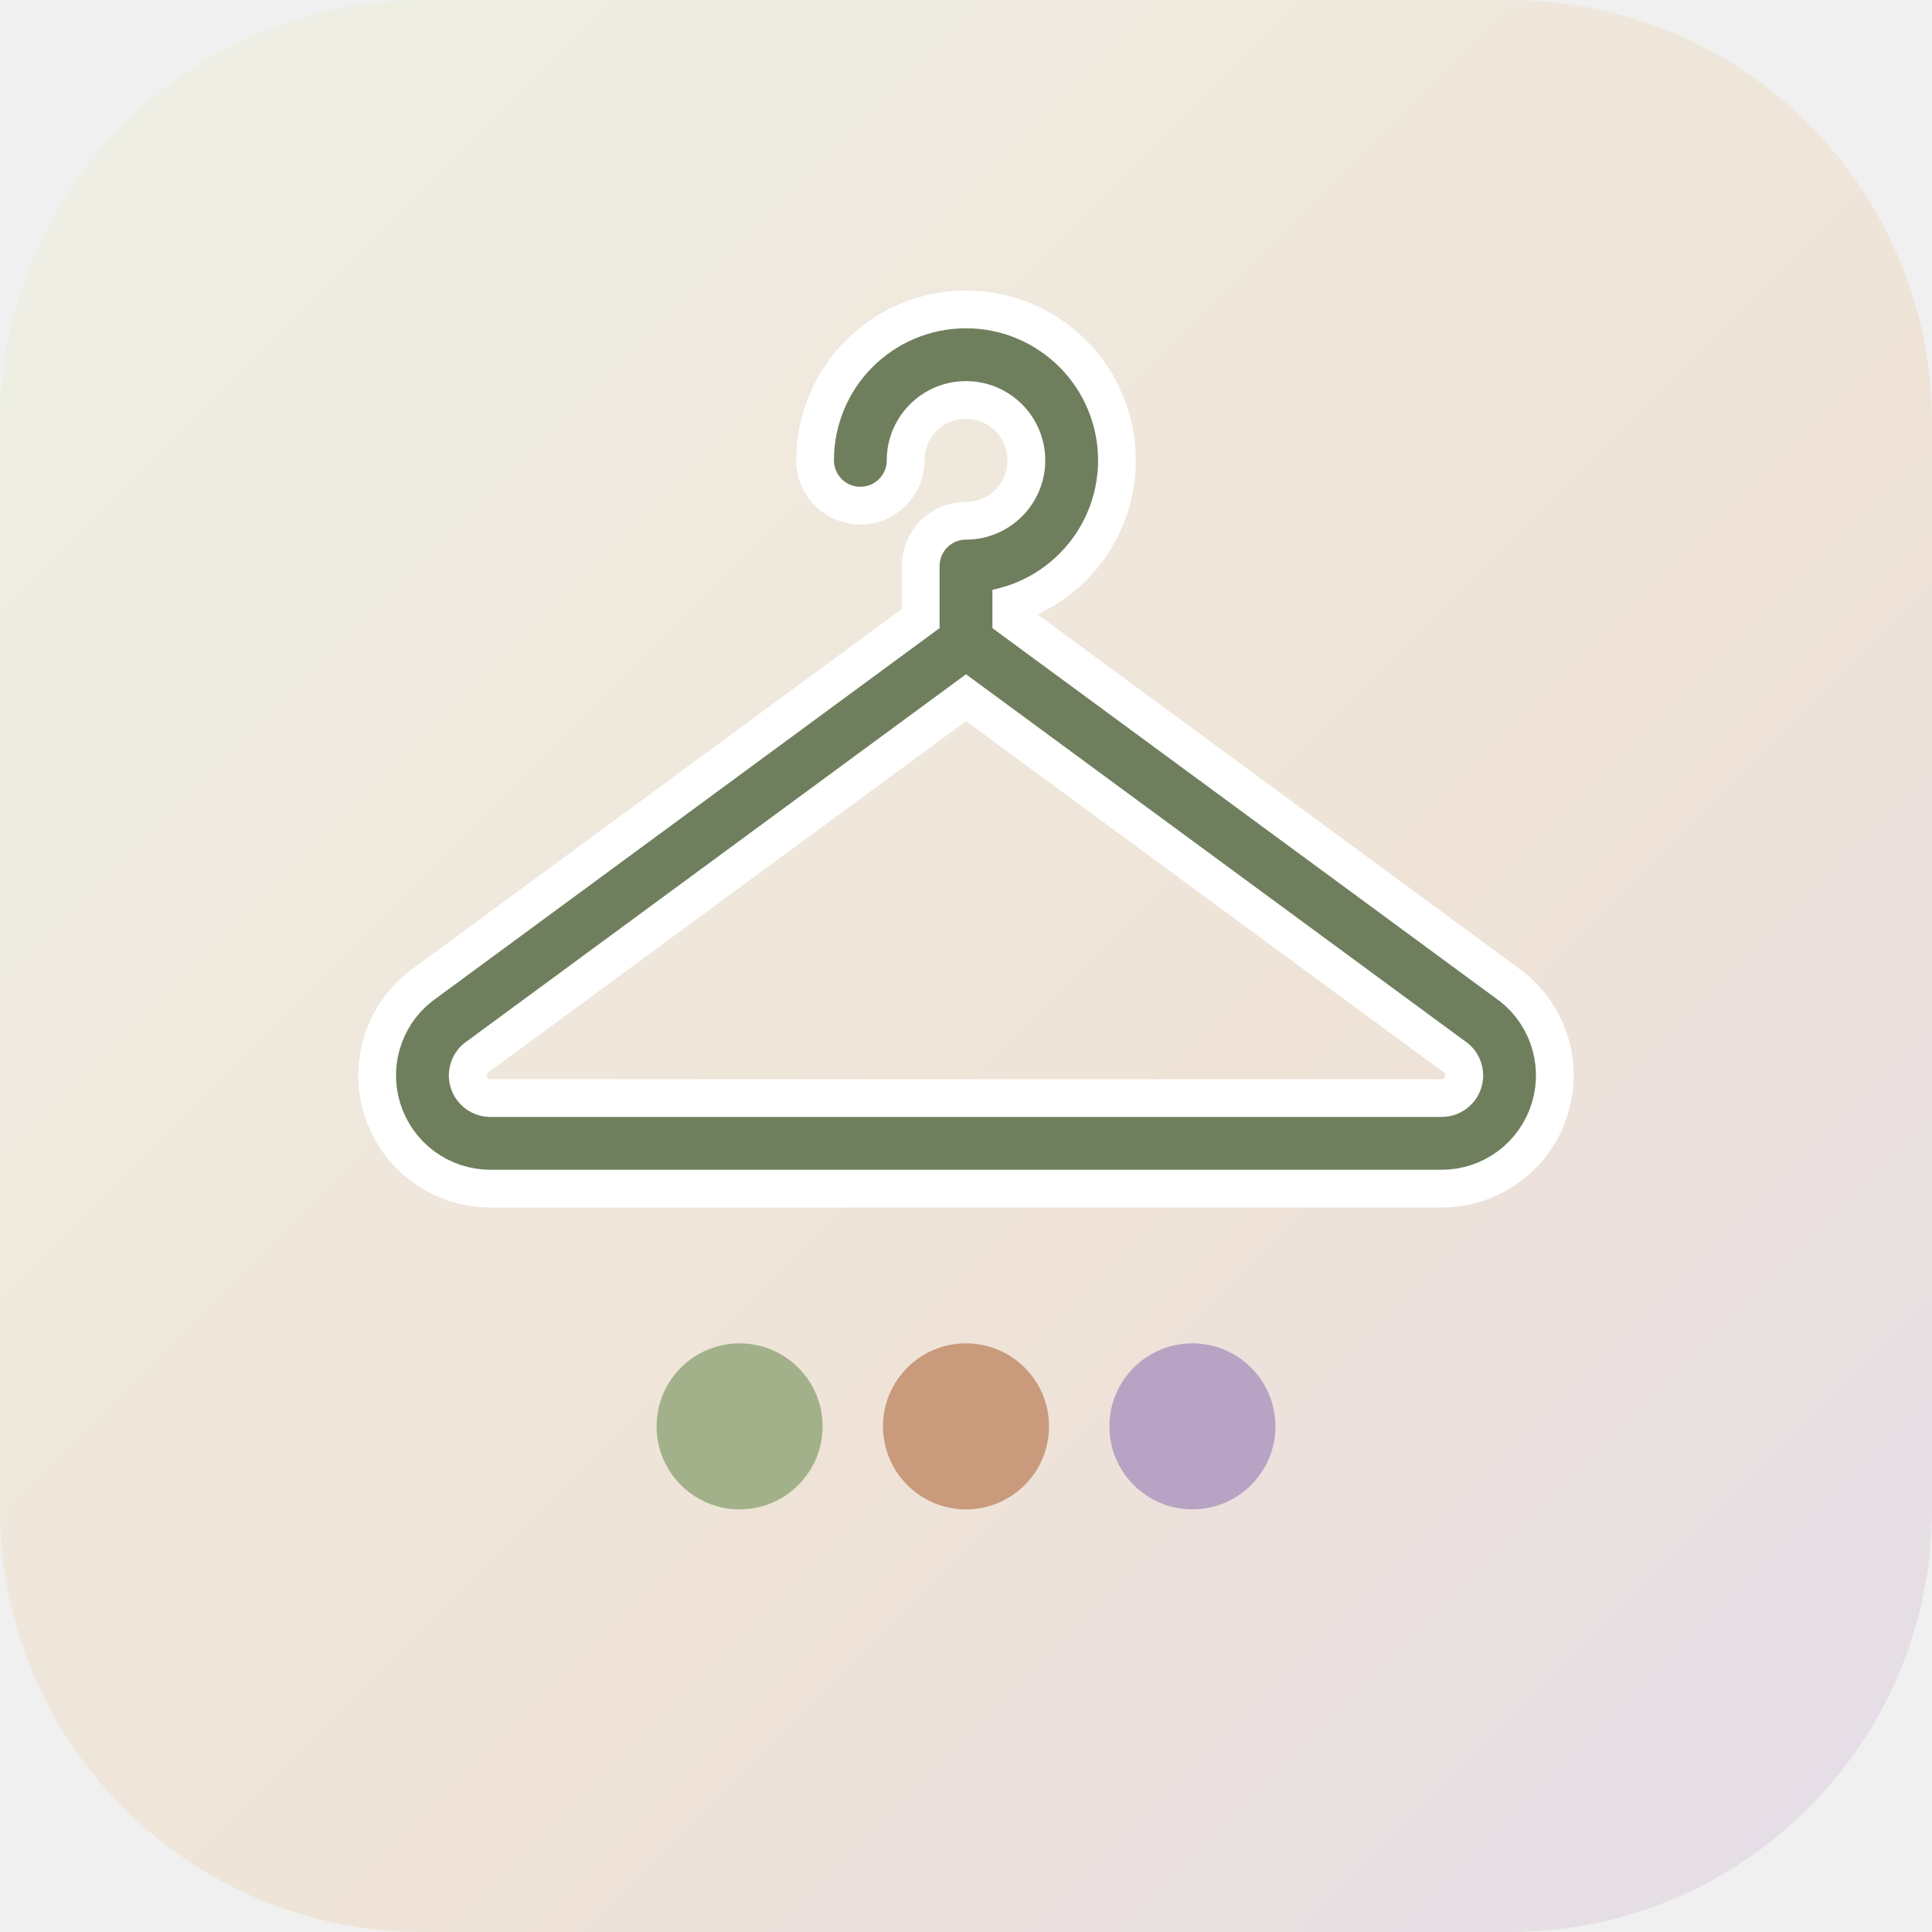
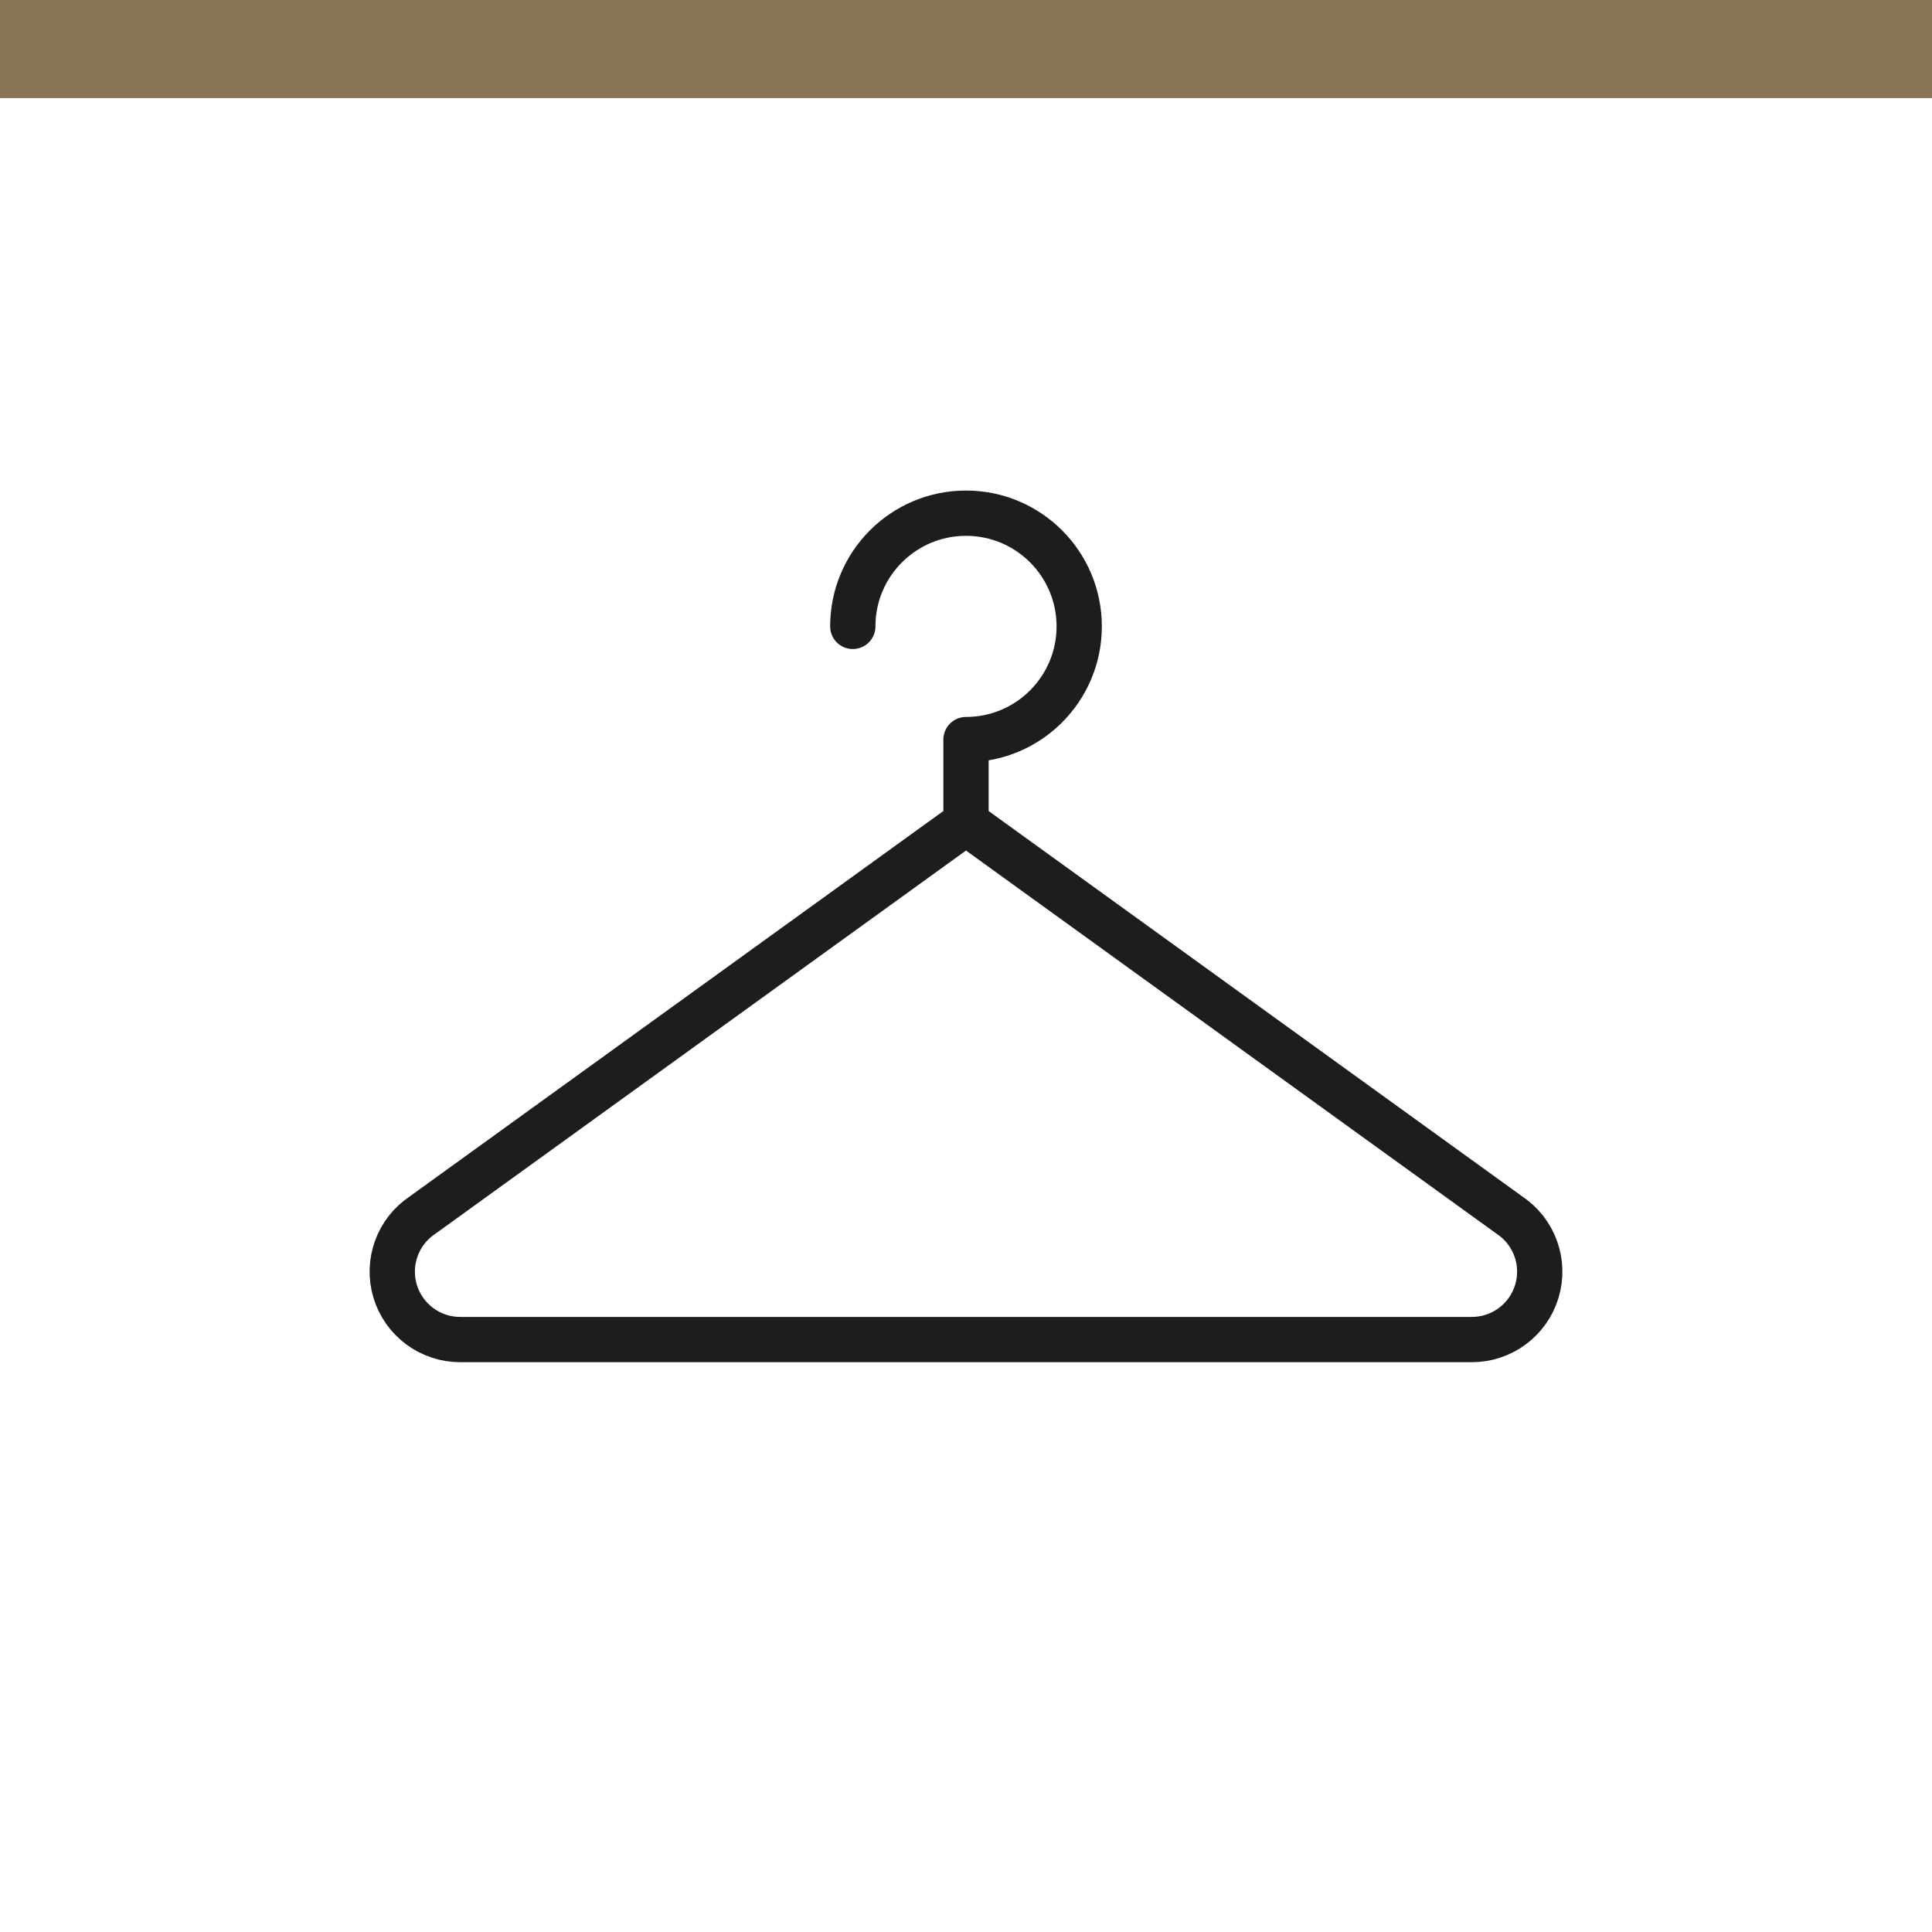
<svg xmlns="http://www.w3.org/2000/svg" viewBox="0 0 512 512">
-   <defs>
-     <linearGradient id="g" x1="0" y1="0" x2="1" y2="1">
-       <stop offset="0" stop-color="#eef0e6" />
-       <stop offset=".6" stop-color="#efe3d7" />
-       <stop offset="1" stop-color="#e3dde9" />
-     </linearGradient>
-   </defs>
-   <rect width="512" height="512" rx="112" fill="url(#g)" />
-   <g fill="none" stroke="#fff" stroke-width="34" stroke-linejoin="round" stroke-linecap="round">
-     <path d="M256 150a28 28 0 1 0-28-28M256 150v20L120 270a18 18 0 0 0 10 33h252a18 18 0 0 0 10-33L256 170" />
-   </g>
-   <g fill="none" stroke="#6f7f5e" stroke-width="14" stroke-linejoin="round" stroke-linecap="round">
-     <path d="M256 150a28 28 0 1 0-28-28M256 150v20L120 270a18 18 0 0 0 10 33h252a18 18 0 0 0 10-33L256 170" />
-   </g>
-   <g>
-     <circle cx="196" cy="378" r="22" fill="#a3b18a" />
-     <circle cx="256" cy="378" r="22" fill="#c99a7c" />
-     <circle cx="316" cy="378" r="22" fill="#b9a3c4" />
+   <rect width="512" height="512" fill="#ffffff" />
+   <rect width="512" height="26" fill="#8b7558" />
+   <g fill="none" stroke="#1d1d1b" stroke-width="12" stroke-linejoin="round" stroke-linecap="round">
+     <path d="M256 196a30 30 0 1 0-30-30M256 196v22L112 322a18 18 0 0 0 10 33h268a18 18 0 0 0 10-33L256 218" />
  </g>
</svg>
